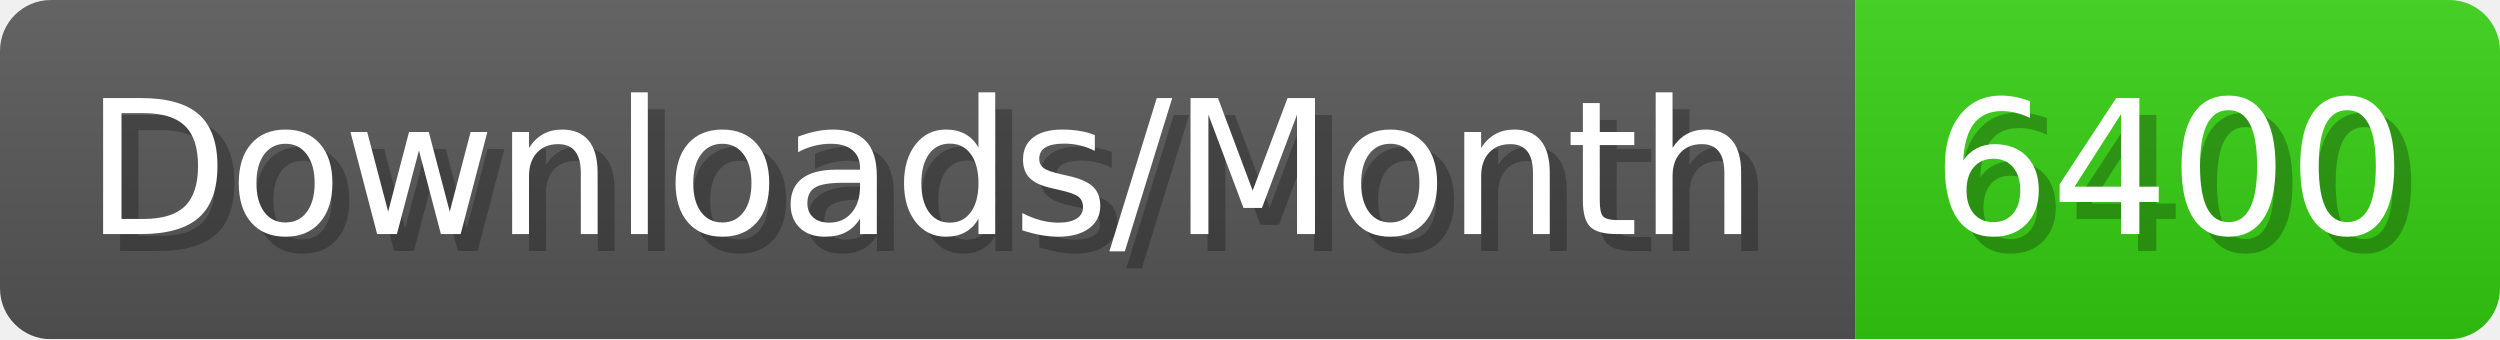
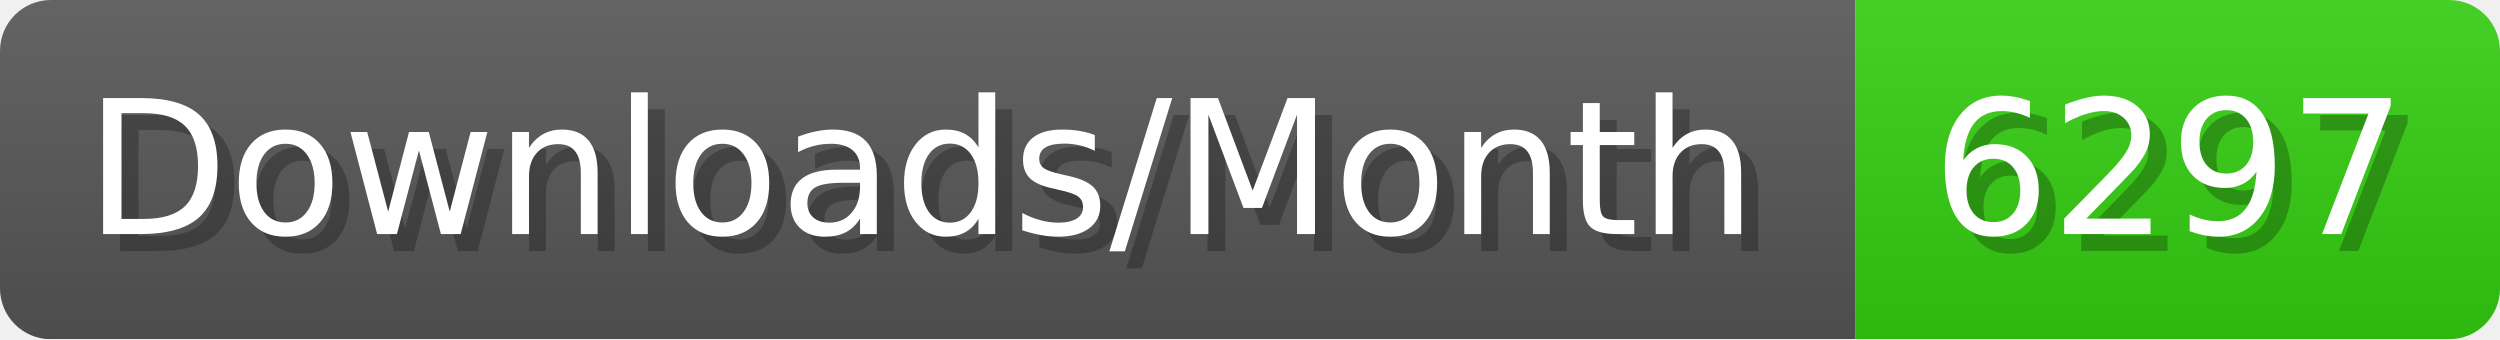
- <svg xmlns="http://www.w3.org/2000/svg" width="147.4" height="20" viewBox="0 0 1474 200" role="img" aria-label="Downloads/Month: 6400">
+ <svg xmlns="http://www.w3.org/2000/svg" width="147.4" height="20" viewBox="0 0 1474 200" role="img" aria-label="Downloads/Month: 6297">
  <linearGradient id="YlXUI" x2="0" y2="100%">
    <stop offset="0" stop-opacity=".1" stop-color="#EEE" />
    <stop offset="1" stop-opacity=".1" />
  </linearGradient>
  <mask id="JHhop">
    <rect width="1474" height="200" rx="30" fill="#FFF" />
  </mask>
  <g mask="url(#JHhop)">
    <rect width="1094" height="200" fill="#555" />
    <rect width="380" height="200" fill="#3C1" x="1094" />
    <rect width="1474" height="200" fill="url(#YlXUI)" />
  </g>
  <g aria-hidden="true" fill="#fff" text-anchor="start" font-family="Verdana,DejaVu Sans,sans-serif" font-size="110">
    <text x="60" y="148" textLength="994" fill="#000" opacity="0.25">Downloads/Month</text>
    <text x="50" y="138" textLength="994">Downloads/Month</text>
-     <text x="1149" y="148" textLength="280" fill="#000" opacity="0.25">6400</text>
-     <text x="1139" y="138" textLength="280">6400</text>
+     <text x="1149" y="148" textLength="280" fill="#000" opacity="0.25">6297</text>
+     <text x="1139" y="138" textLength="280">6297</text>
  </g>
</svg>
